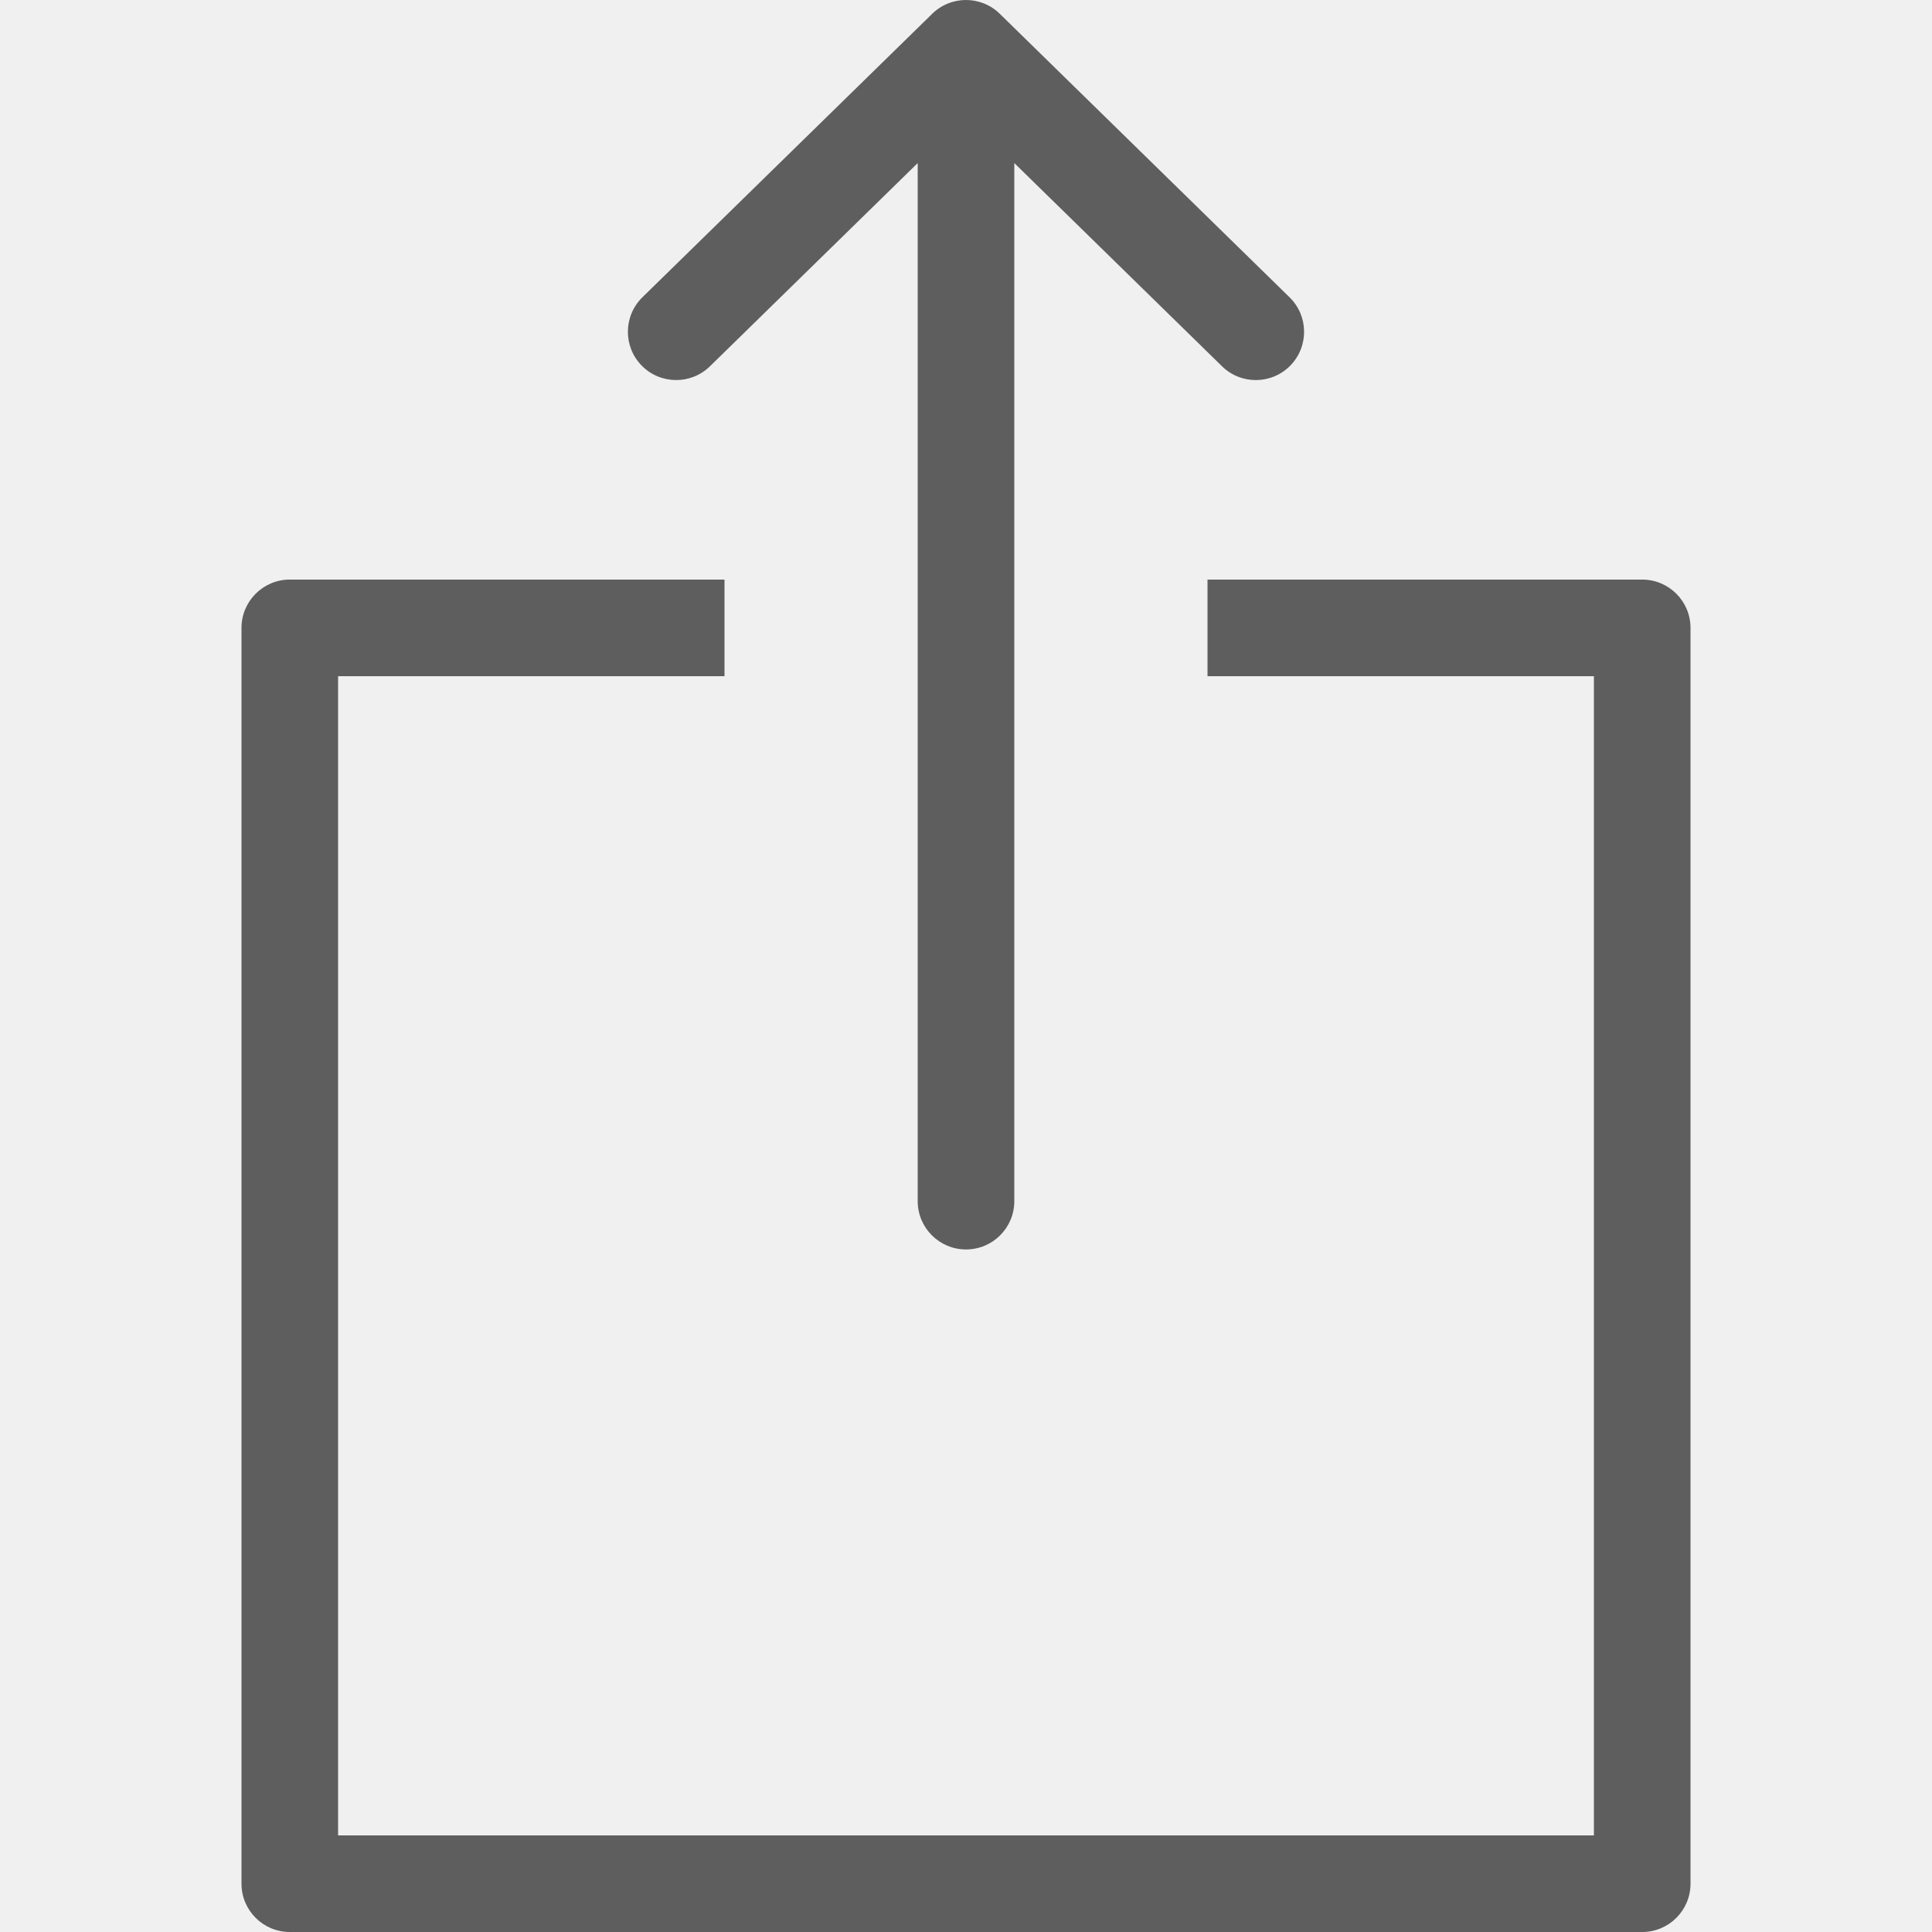
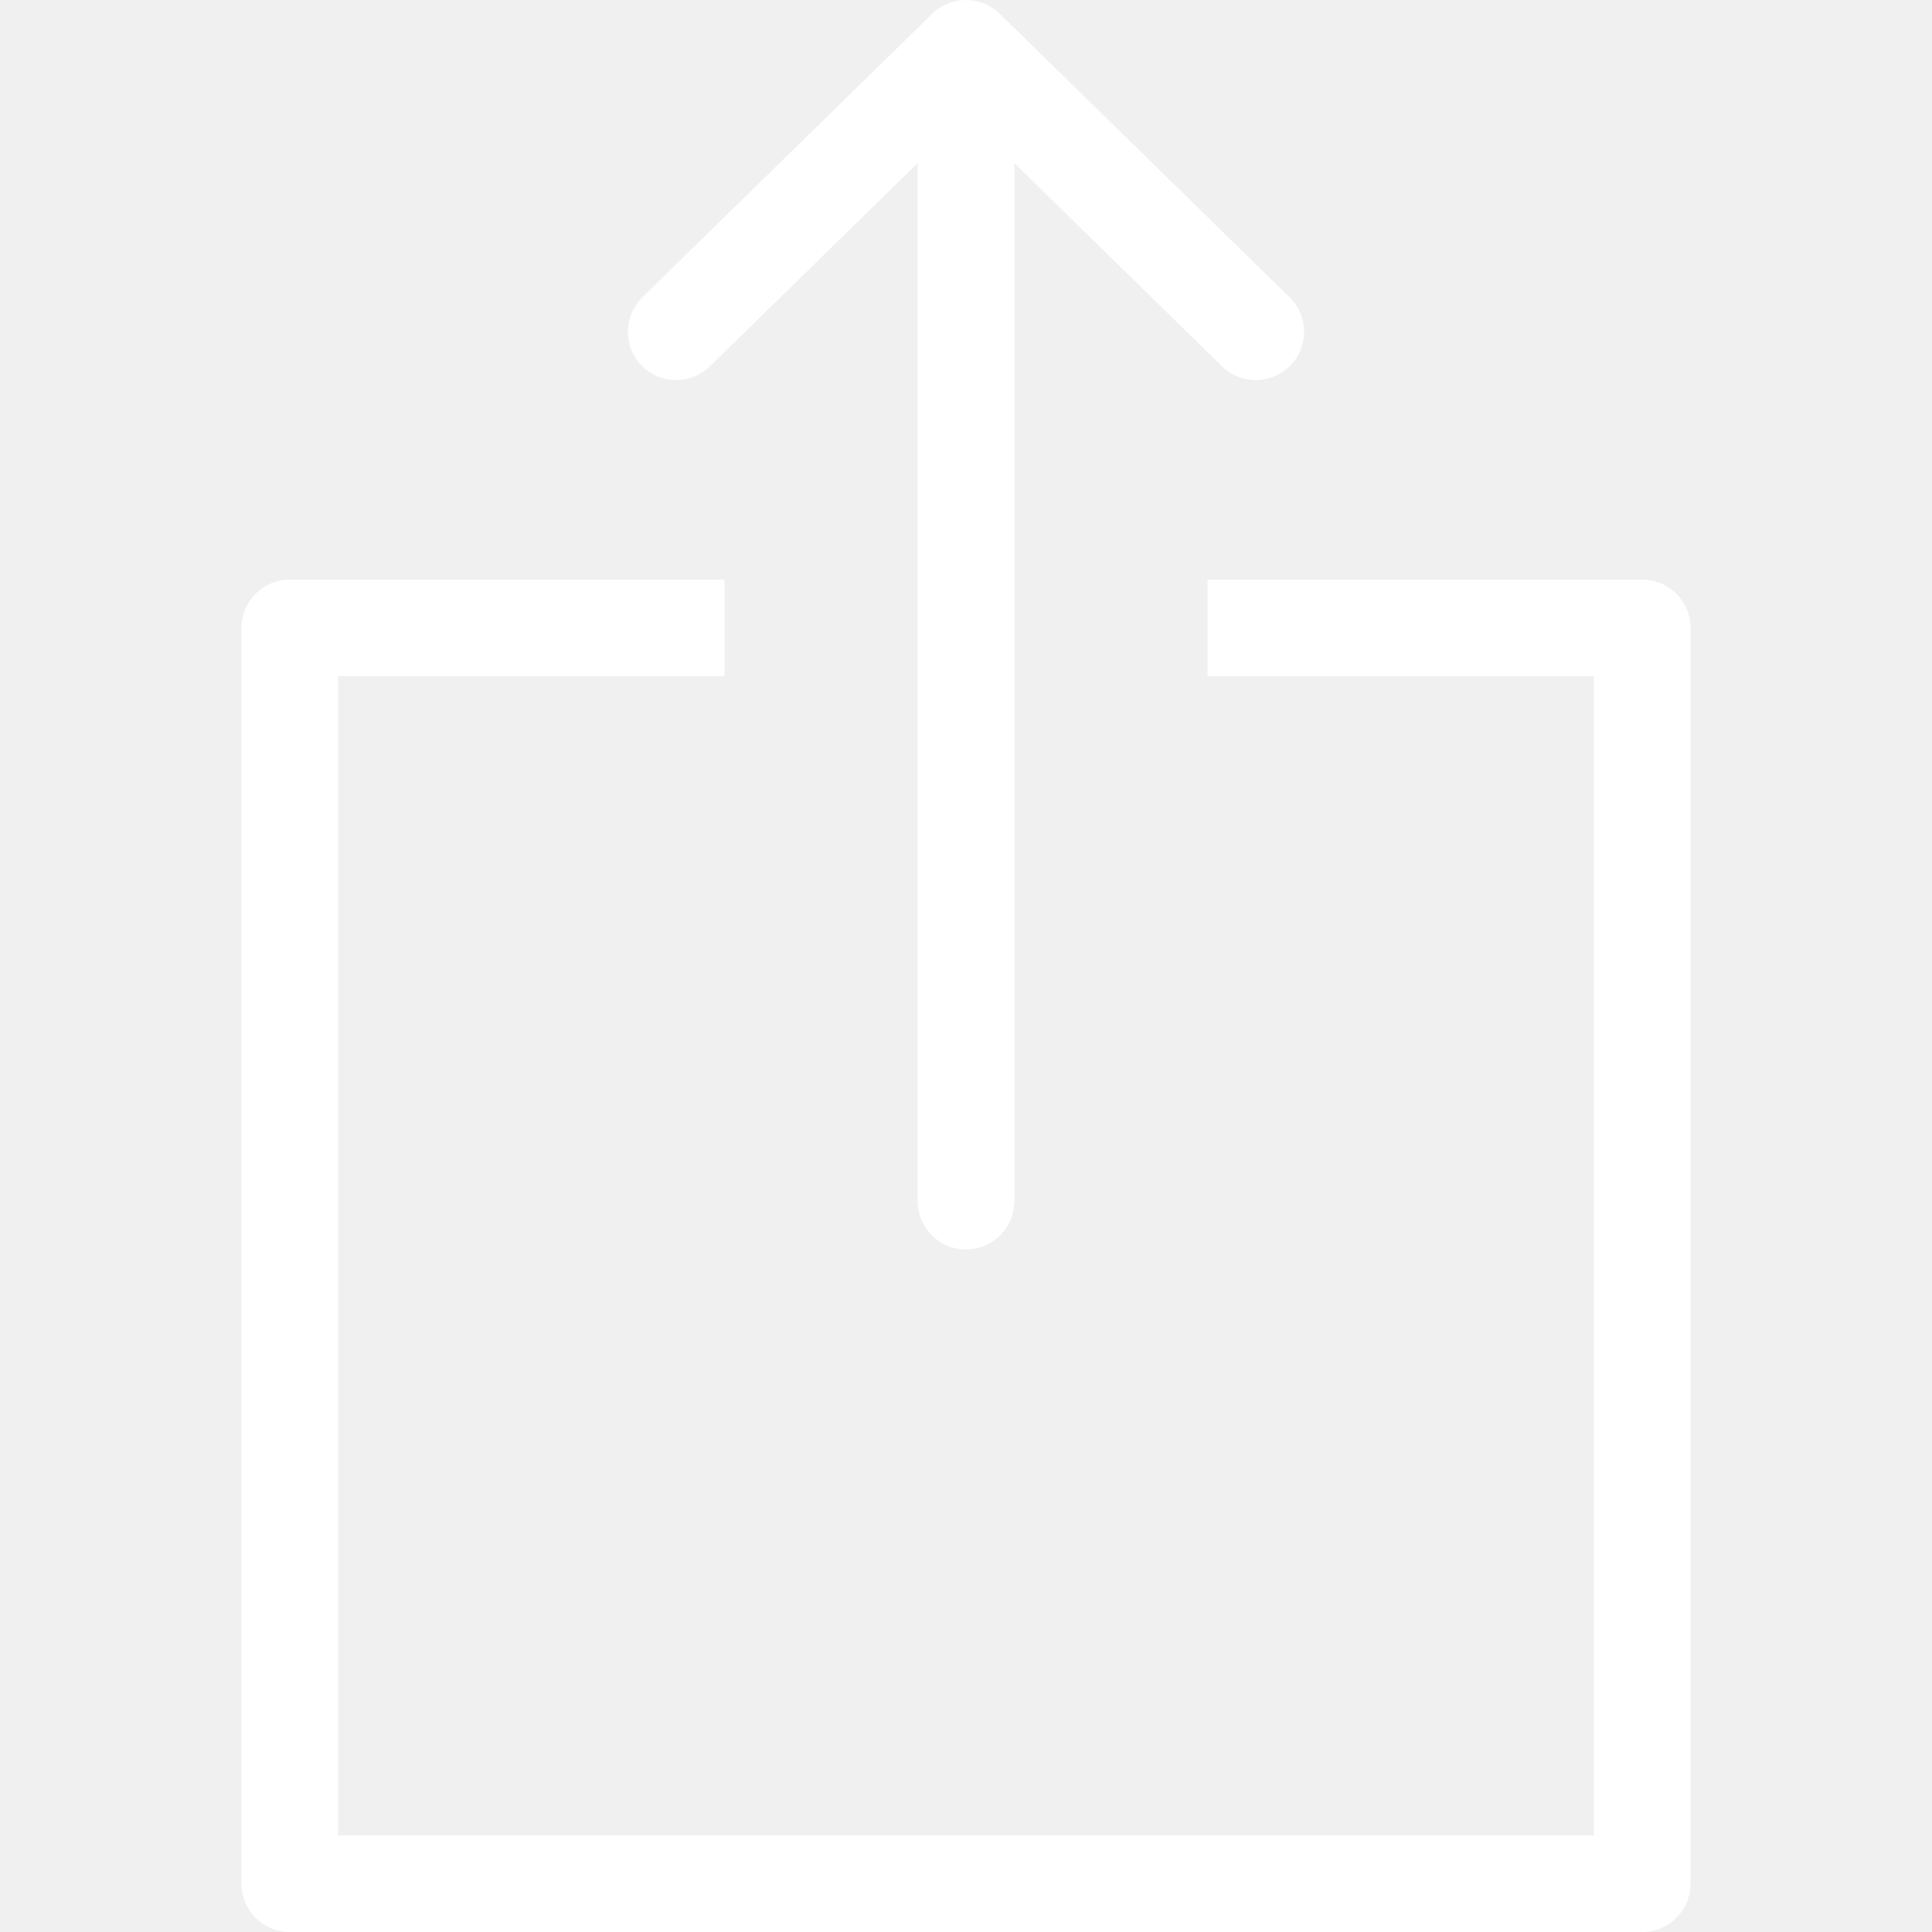
<svg xmlns="http://www.w3.org/2000/svg" version="1.1" id="Layer_1" x="0px" y="0px" viewBox="0 0 511.993 511.993" style="enable-background:new 0 0 511.993 511.993;" xml:space="preserve" width="512px" height="512px">
  <g>
    <g>
-       <path d="M435.197,153.593h-115.2v25.6h102.4v307.2h-332.8v-307.2h102.4v-25.6h-115.2c-7.066,0-12.8,5.734-12.8,12.8v332.8    c0,7.066,5.734,12.8,12.8,12.8h358.4c7.066,0,12.8-5.734,12.8-12.8v-332.8C447.997,159.328,442.262,153.593,435.197,153.593z" fill="#5e5e5e" />
+       <path d="M435.197,153.593h-115.2v25.6h102.4v307.2h-332.8v-307.2h102.4v-25.6h-115.2c-7.066,0-12.8,5.734-12.8,12.8v332.8    c0,7.066,5.734,12.8,12.8,12.8h358.4c7.066,0,12.8-5.734,12.8-12.8v-332.8C447.997,159.328,442.262,153.593,435.197,153.593z" fill="#FFFFFF" />
    </g>
  </g>
  <g>
    <g>
-       <path d="M341.74,78.782l-76.8-75.136c-5.043-4.941-13.158-4.847-18.099,0.205l-76.595,74.923    c-5.052,4.949-5.146,13.047-0.205,18.108c4.941,5.035,13.056,5.129,18.099,0.188l55.057-53.854v275.098    c0,7.074,5.734,12.8,12.8,12.8c7.066,0,12.8-5.717,12.8-12.8V43.215l55.049,53.854c5.043,4.949,13.158,4.855,18.099-0.188    C346.885,91.821,346.8,83.722,341.74,78.782z" fill="#5e5e5e" />
+       <path d="M341.74,78.782l-76.8-75.136c-5.043-4.941-13.158-4.847-18.099,0.205l-76.595,74.923    c-5.052,4.949-5.146,13.047-0.205,18.108c4.941,5.035,13.056,5.129,18.099,0.188l55.057-53.854v275.098    c0,7.074,5.734,12.8,12.8,12.8c7.066,0,12.8-5.717,12.8-12.8V43.215l55.049,53.854c5.043,4.949,13.158,4.855,18.099-0.188    C346.885,91.821,346.8,83.722,341.74,78.782z" fill="#FFFFFF" />
    </g>
  </g>
  <g>
</g>
  <g>
</g>
  <g>
</g>
  <g>
</g>
  <g>
</g>
  <g>
</g>
  <g>
</g>
  <g>
</g>
  <g>
</g>
  <g>
</g>
  <g>
</g>
  <g>
</g>
  <g>
</g>
  <g>
</g>
  <g>
</g>
</svg>
